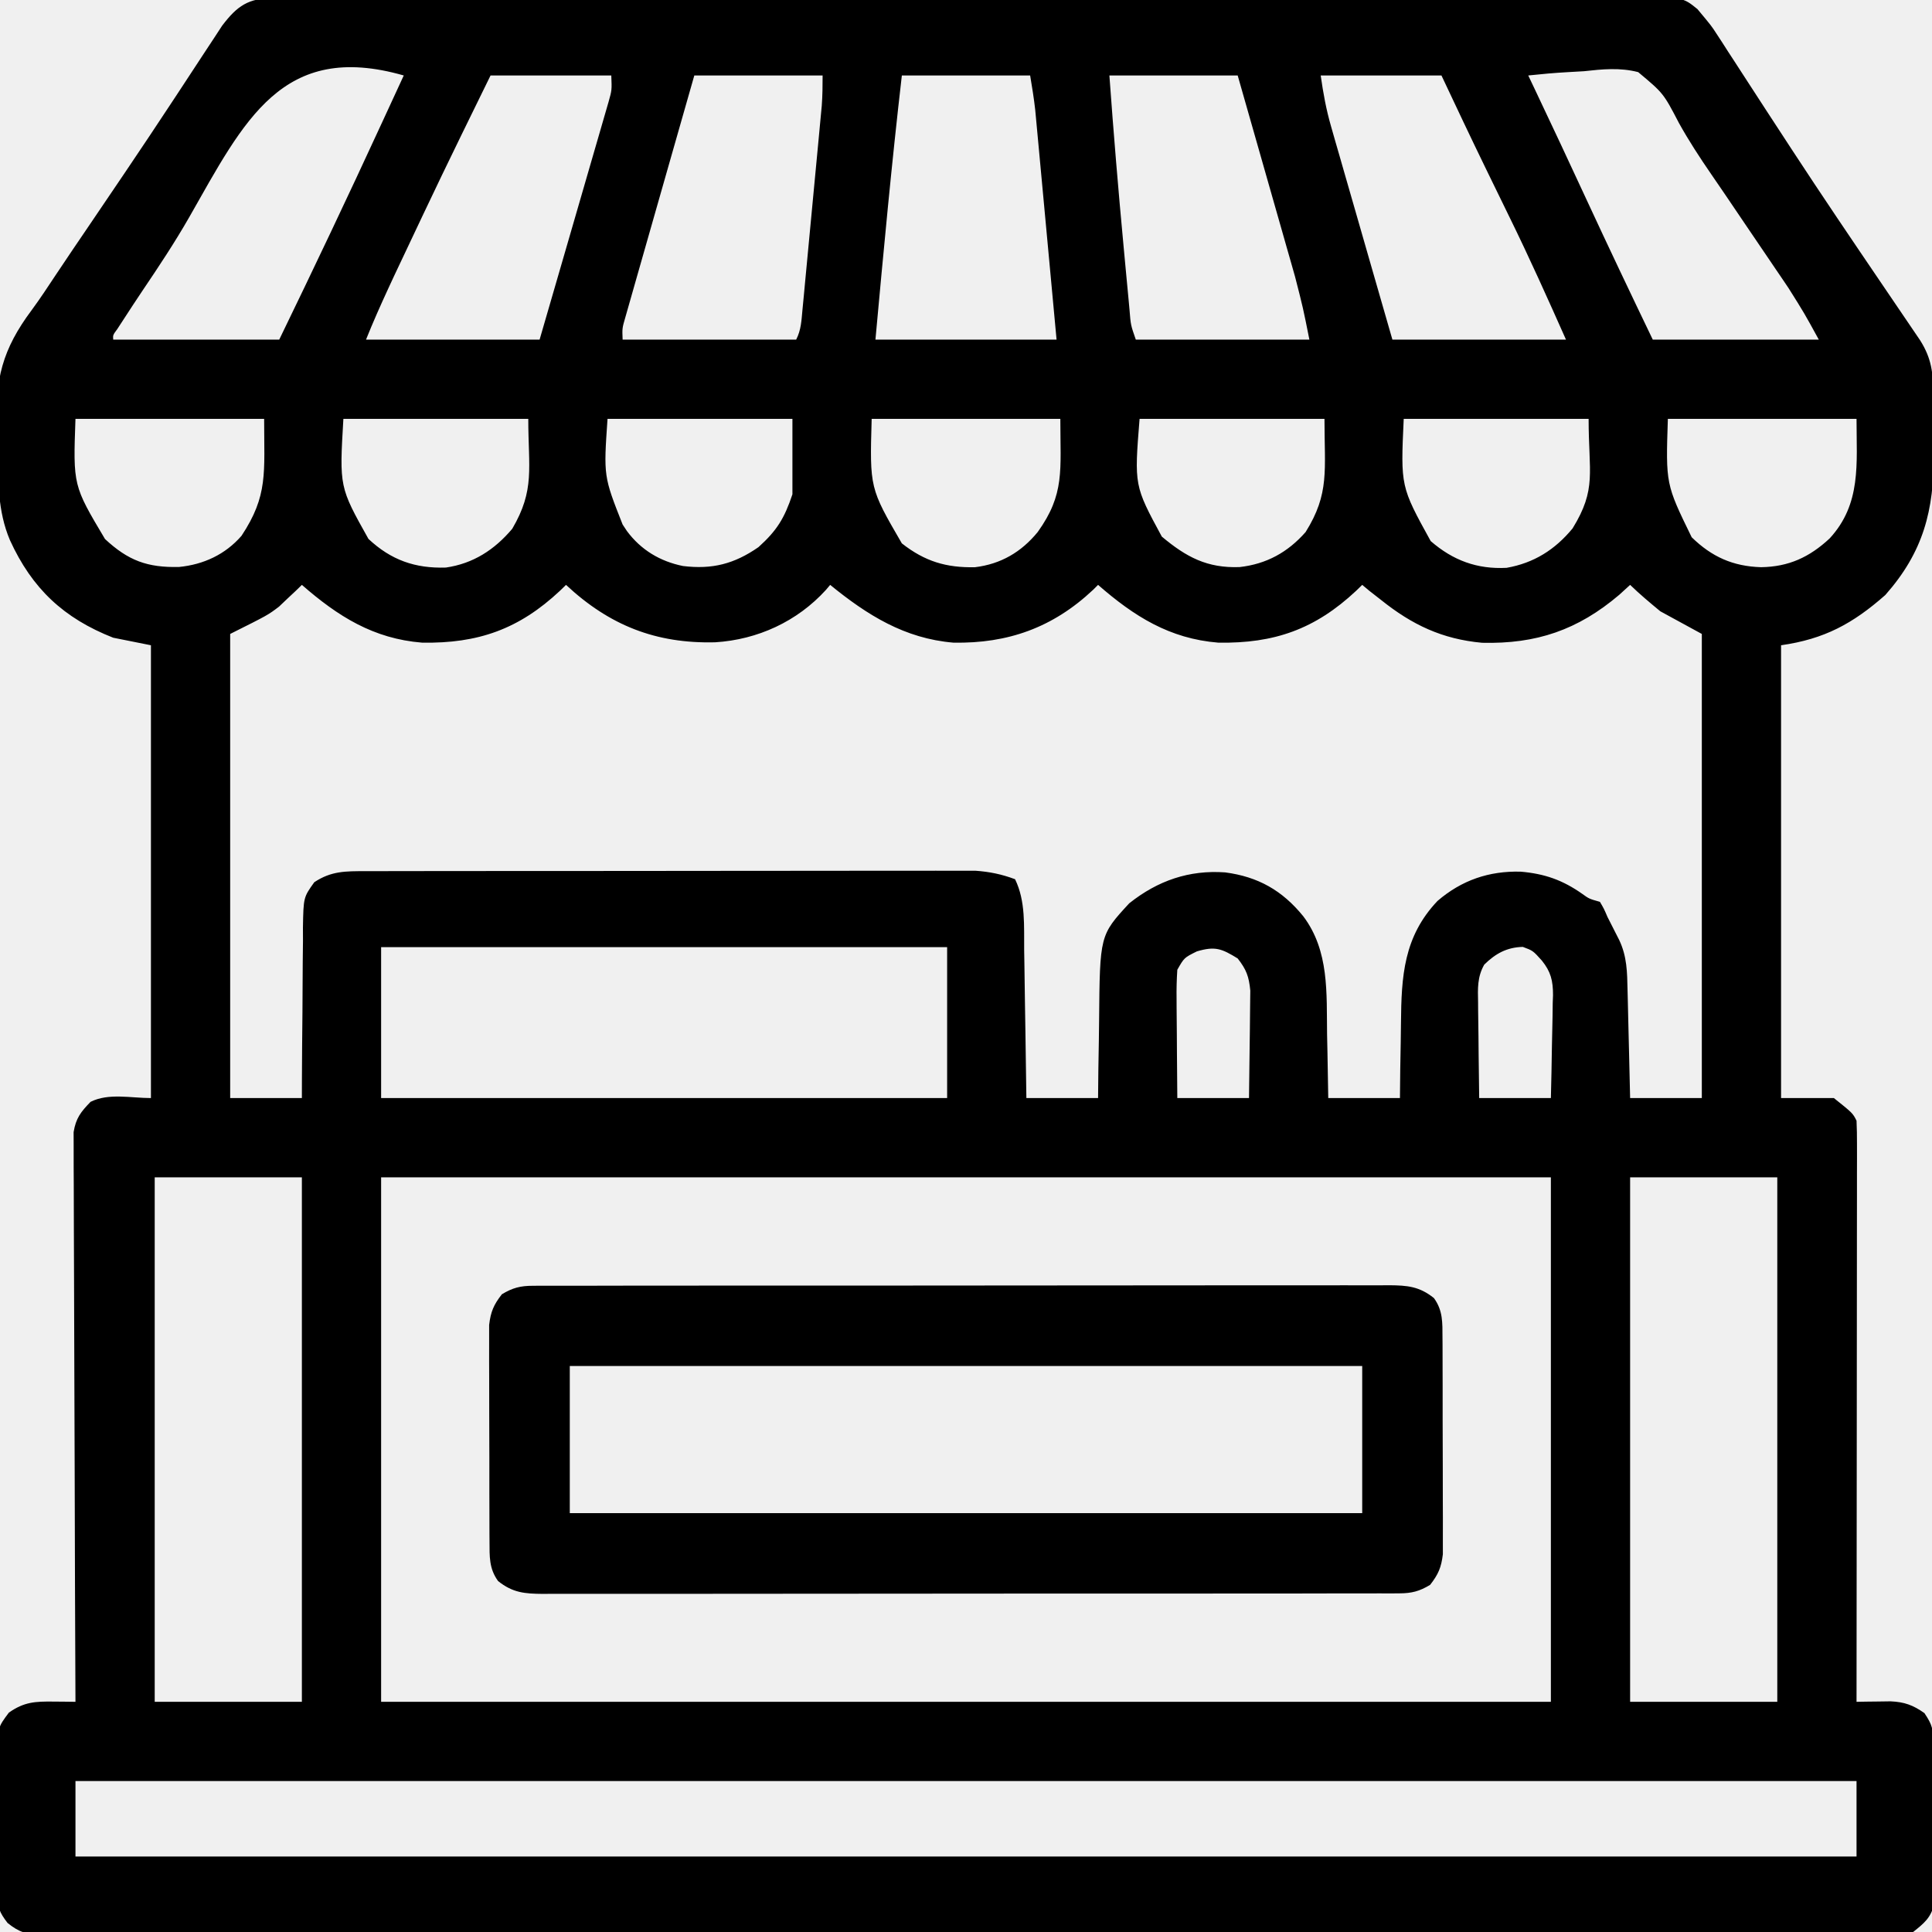
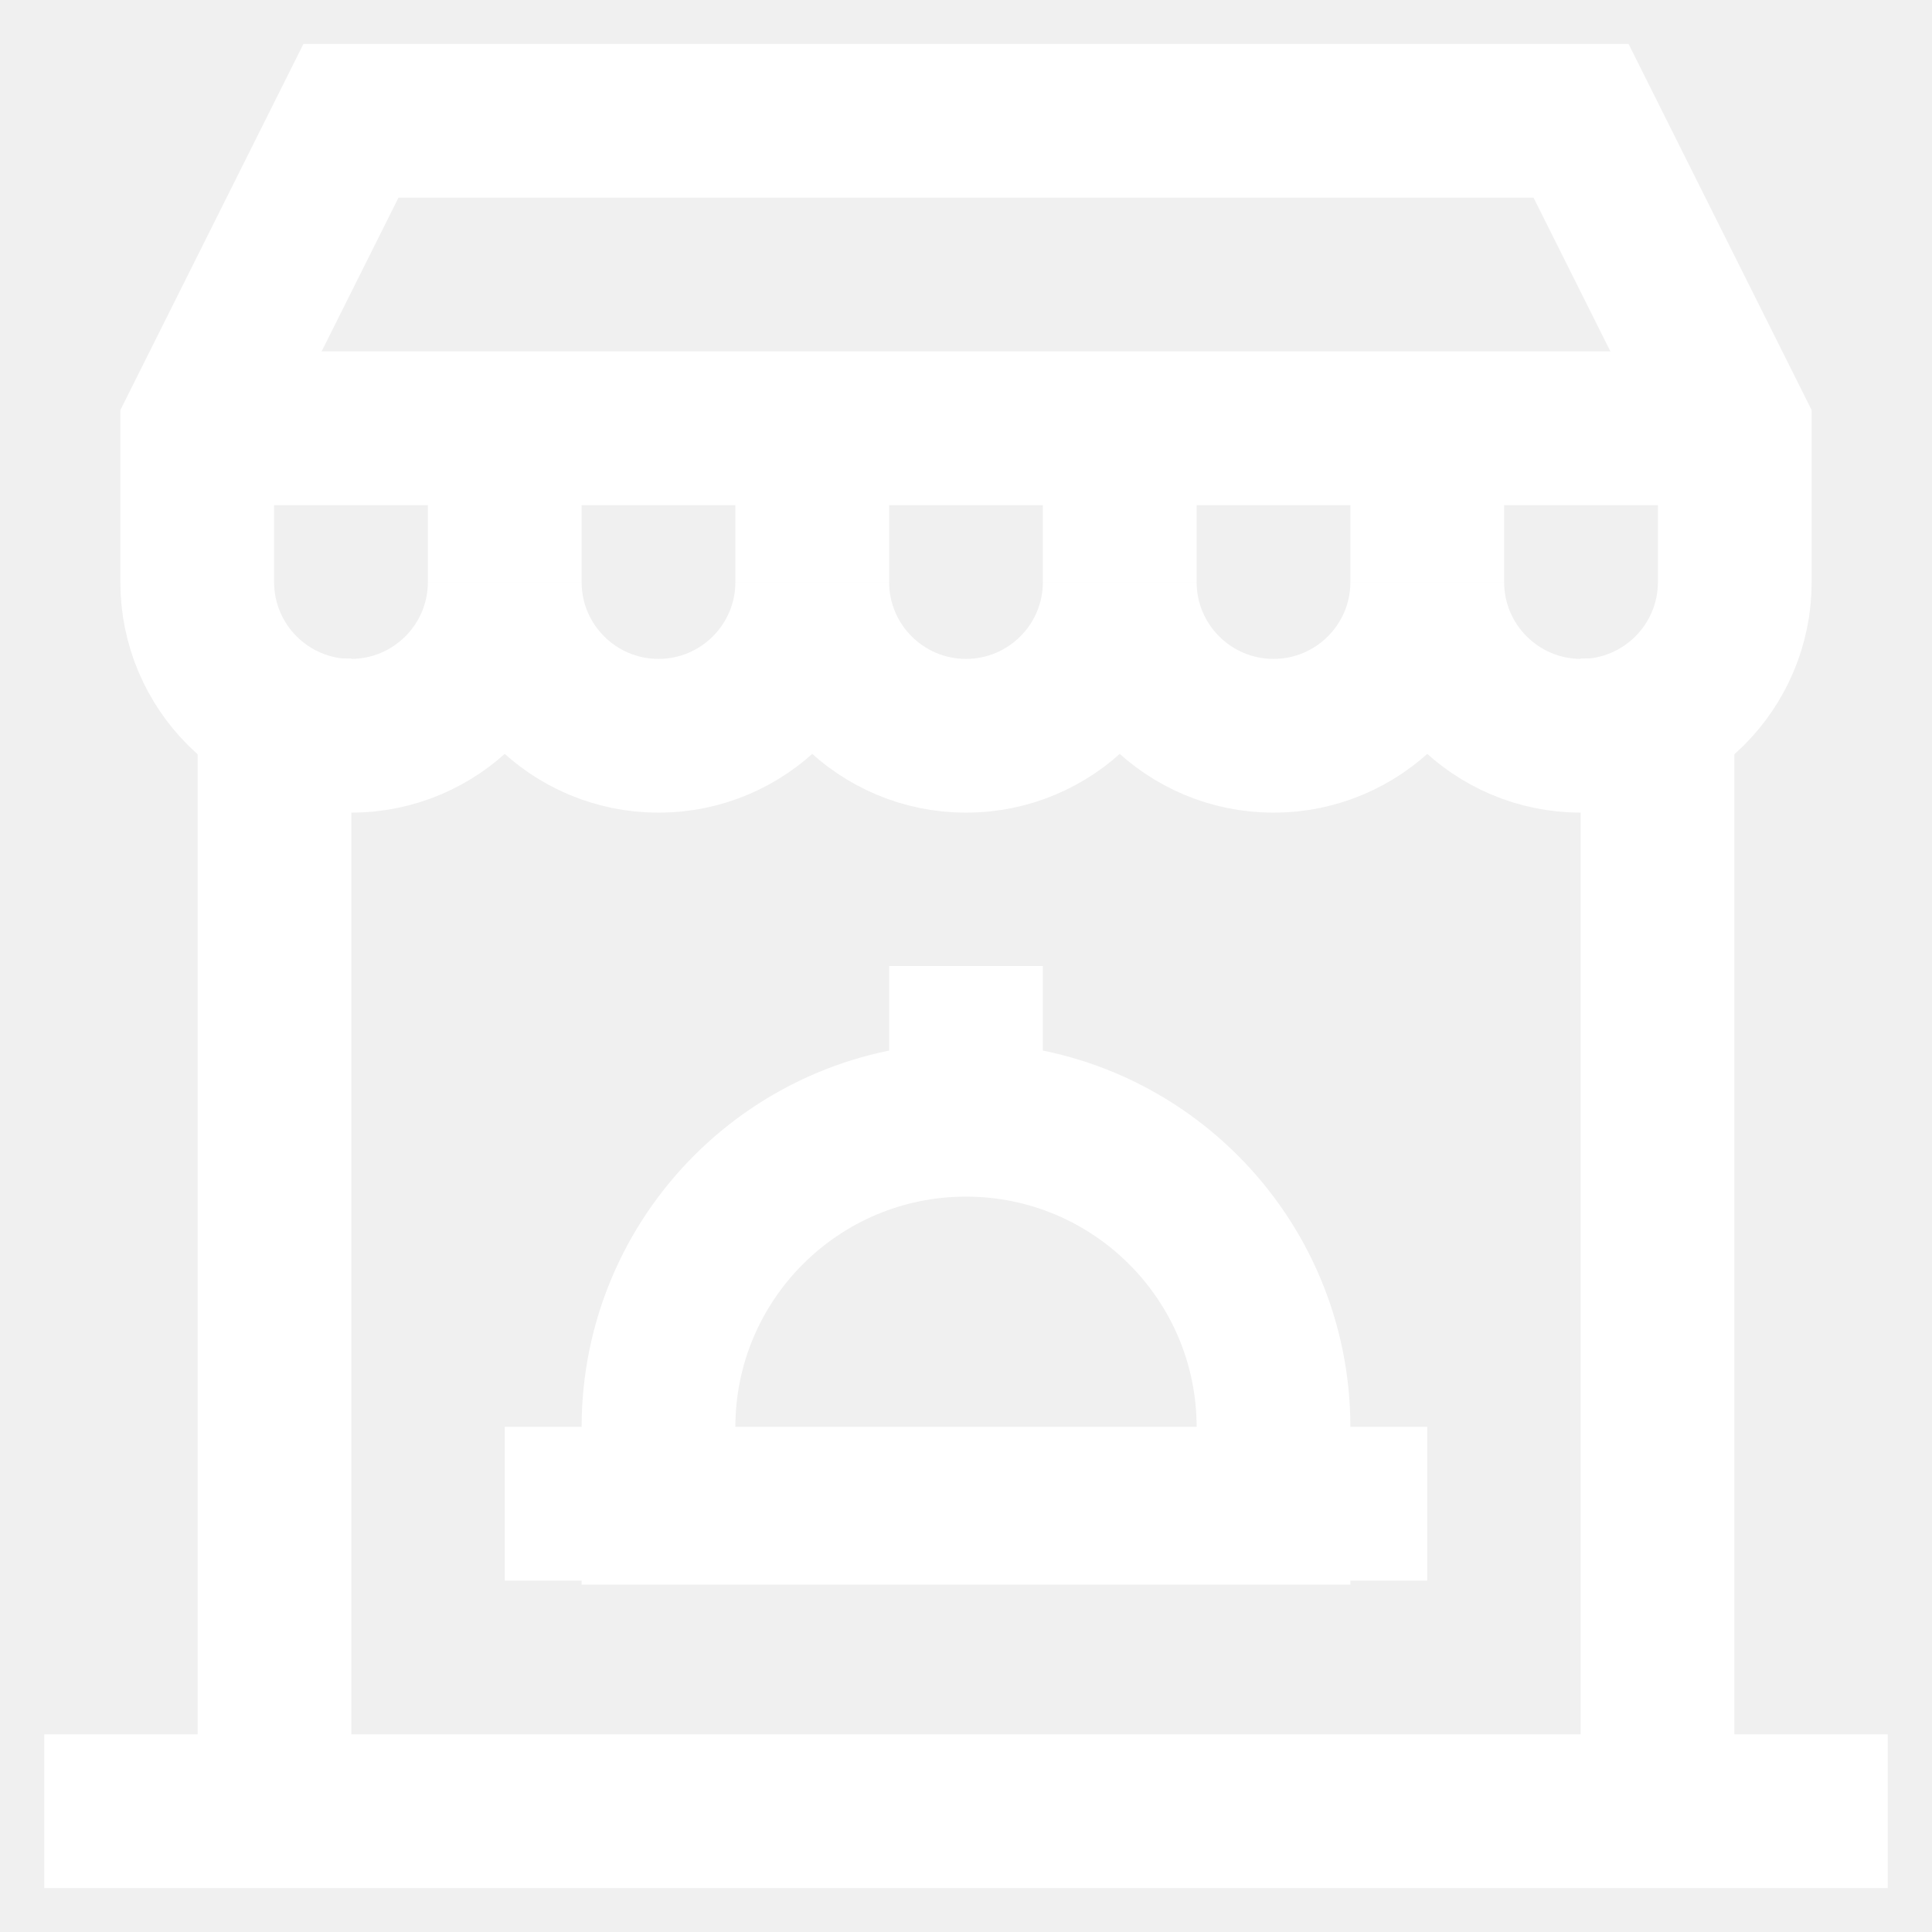
- <svg xmlns="http://www.w3.org/2000/svg" version="1.1" width="512" height="512">
-   <path d="M0 0 C0.646 -0.006 1.291 -0.012 1.956 -0.019 C4.123 -0.034 6.288 -0.021 8.454 -0.009 C10.022 -0.014 11.589 -0.021 13.156 -0.03 C17.466 -0.048 21.776 -0.042 26.086 -0.031 C30.733 -0.024 35.38 -0.04 40.027 -0.053 C49.131 -0.075 58.236 -0.075 67.341 -0.067 C74.739 -0.06 82.138 -0.062 89.537 -0.068 C90.589 -0.069 91.641 -0.07 92.725 -0.071 C94.863 -0.073 97 -0.074 99.138 -0.076 C119.191 -0.093 139.245 -0.084 159.298 -0.067 C177.653 -0.053 196.007 -0.067 214.361 -0.096 C233.198 -0.126 252.036 -0.137 270.873 -0.127 C273.003 -0.126 275.133 -0.125 277.263 -0.124 C278.311 -0.124 279.359 -0.123 280.439 -0.123 C287.83 -0.12 295.22 -0.13 302.611 -0.145 C311.617 -0.162 320.622 -0.162 329.628 -0.139 C334.224 -0.128 338.82 -0.125 343.416 -0.144 C347.623 -0.16 351.828 -0.154 356.035 -0.129 C357.558 -0.125 359.08 -0.128 360.603 -0.141 C373.41 -0.241 373.41 -0.241 377.31 2.922 C381.001 7.344 381.001 7.344 382.35 9.43 C382.838 10.174 383.325 10.917 383.827 11.683 C384.339 12.483 384.85 13.283 385.377 14.108 C386.213 15.388 386.213 15.388 387.065 16.695 C388.268 18.54 389.466 20.387 390.66 22.237 C393.856 27.185 397.081 32.114 400.303 37.045 C400.968 38.065 401.633 39.084 402.317 40.134 C410.263 52.296 418.415 64.318 426.576 76.336 C427.799 78.137 429.021 79.938 430.243 81.74 C431.346 83.369 432.451 84.996 433.559 86.621 C434.047 87.341 434.535 88.061 435.038 88.803 C435.461 89.425 435.885 90.048 436.321 90.689 C439.366 95.517 439.787 99.372 439.803 105.041 C439.81 105.875 439.816 106.709 439.823 107.568 C439.833 109.334 439.838 111.1 439.838 112.866 C439.842 115.535 439.878 118.203 439.916 120.871 C440.016 135.78 437.175 146.784 427.092 158.194 C418.479 165.781 410.976 169.862 399.467 171.506 C399.467 211.106 399.467 250.706 399.467 291.506 C404.087 291.506 408.707 291.506 413.467 291.506 C418.467 295.506 418.467 295.506 419.467 297.506 C419.561 299.533 419.589 301.564 419.587 303.593 C419.589 305.541 419.589 305.541 419.591 307.528 C419.588 308.975 419.584 310.423 419.58 311.87 C419.58 313.387 419.58 314.905 419.581 316.422 C419.581 320.55 419.575 324.678 419.568 328.806 C419.562 333.117 419.561 337.428 419.56 341.739 C419.557 349.905 419.549 358.072 419.539 366.239 C419.528 375.535 419.522 384.831 419.517 394.127 C419.507 413.254 419.489 432.38 419.467 451.506 C420.291 451.491 421.115 451.476 421.964 451.46 C423.046 451.448 424.127 451.436 425.24 451.424 C426.312 451.409 427.384 451.394 428.488 451.378 C432.15 451.536 434.482 452.385 437.467 454.506 C439.614 457.727 439.728 458.64 439.773 462.357 C439.789 463.342 439.805 464.327 439.822 465.341 C439.827 466.404 439.832 467.466 439.838 468.561 C439.847 469.655 439.856 470.748 439.865 471.875 C439.88 474.19 439.889 476.505 439.892 478.82 C439.904 482.361 439.954 485.9 440.004 489.44 C440.013 491.688 440.021 493.937 440.026 496.186 C440.045 497.244 440.065 498.303 440.085 499.393 C440.079 500.384 440.073 501.375 440.066 502.396 C440.071 503.264 440.076 504.132 440.082 505.027 C439.161 508.742 437.44 510.134 434.467 512.506 C431.462 512.997 429.026 513.18 426.026 513.135 C425.174 513.143 424.322 513.15 423.444 513.157 C420.576 513.176 417.71 513.158 414.841 513.141 C412.77 513.147 410.699 513.155 408.627 513.165 C402.924 513.186 397.222 513.175 391.519 513.16 C385.373 513.148 379.227 513.166 373.081 513.18 C361.734 513.201 350.387 513.199 339.039 513.185 C328.557 513.173 318.074 513.169 307.592 513.175 C306.55 513.176 306.55 513.176 305.486 513.176 C302.666 513.178 299.845 513.18 297.024 513.181 C270.556 513.196 244.088 513.183 217.619 513.156 C194.095 513.132 170.571 513.134 147.047 513.158 C120.627 513.185 94.208 513.195 67.789 513.18 C64.973 513.178 62.158 513.177 59.342 513.175 C58.302 513.175 58.302 513.175 57.241 513.174 C46.764 513.168 36.288 513.175 25.811 513.188 C13.901 513.202 1.99 513.198 -9.92 513.171 C-16.001 513.158 -22.081 513.153 -28.162 513.169 C-33.723 513.184 -39.284 513.176 -44.845 513.15 C-46.862 513.144 -48.879 513.147 -50.896 513.159 C-53.628 513.174 -56.359 513.159 -59.092 513.135 C-59.883 513.147 -60.674 513.159 -61.488 513.171 C-65.521 513.102 -67.328 512.67 -70.521 510.121 C-72.74 507.237 -73.164 506.01 -73.18 502.428 C-73.204 500.951 -73.204 500.951 -73.228 499.445 C-73.218 498.392 -73.208 497.34 -73.197 496.256 C-73.202 495.165 -73.207 494.074 -73.212 492.95 C-73.215 490.647 -73.206 488.344 -73.185 486.041 C-73.158 482.518 -73.185 478.998 -73.217 475.475 C-73.213 473.235 -73.207 470.996 -73.197 468.756 C-73.207 467.704 -73.217 466.652 -73.228 465.568 C-73.111 458.277 -73.111 458.277 -70.179 454.366 C-66.124 451.516 -63.187 451.392 -58.346 451.444 C-57.259 451.453 -56.172 451.462 -55.053 451.471 C-54.221 451.483 -53.39 451.494 -52.533 451.506 C-52.537 450.717 -52.54 449.928 -52.544 449.115 C-52.633 429.919 -52.699 410.724 -52.74 391.528 C-52.761 382.245 -52.789 372.962 -52.835 363.679 C-52.875 355.589 -52.901 347.498 -52.909 339.408 C-52.915 335.123 -52.927 330.839 -52.956 326.555 C-52.983 322.522 -52.992 318.49 -52.986 314.458 C-52.987 312.978 -52.995 311.498 -53.01 310.018 C-53.03 307.997 -53.023 305.975 -53.014 303.954 C-53.018 302.823 -53.021 301.692 -53.025 300.526 C-52.422 296.827 -51.117 295.17 -48.533 292.506 C-43.753 290.116 -37.877 291.506 -32.533 291.506 C-32.533 251.906 -32.533 212.306 -32.533 171.506 C-35.833 170.846 -39.133 170.186 -42.533 169.506 C-55.631 164.361 -64.05 156.494 -69.908 143.631 C-73.224 135.816 -73.005 127.781 -73.158 119.421 C-73.199 117.665 -73.26 115.91 -73.342 114.156 C-73.943 101.091 -71.917 93.085 -64.088 82.619 C-61.845 79.571 -59.777 76.415 -57.688 73.261 C-54.754 68.841 -51.763 64.458 -48.783 60.069 C-46.214 56.278 -43.646 52.486 -41.08 48.694 C-40.443 47.752 -39.805 46.811 -39.149 45.84 C-35.035 39.754 -30.963 33.642 -26.924 27.506 C-26.416 26.737 -25.909 25.968 -25.386 25.176 C-23.022 21.593 -20.666 18.005 -18.323 14.409 C-17.487 13.14 -16.651 11.872 -15.814 10.604 C-15.103 9.516 -14.392 8.428 -13.66 7.307 C-9.647 2.023 -6.696 0.007 0 0 Z M-22.381 58.059 C-26.201 64.738 -30.428 71.113 -34.736 77.483 C-36.463 80.049 -38.151 82.638 -39.834 85.233 C-40.361 86.043 -40.889 86.853 -41.433 87.688 C-42.619 89.295 -42.619 89.295 -42.533 90.506 C-28.013 90.506 -13.493 90.506 1.467 90.506 C10.65 71.584 19.666 52.609 28.467 33.506 C29.592 31.068 30.717 28.631 31.842 26.194 C32.596 24.56 32.596 24.56 33.365 22.893 C33.729 22.105 34.092 21.318 34.467 20.506 C2.2 11.276 -7.833 32.532 -22.381 58.059 Z M57.467 20.506 C44.531 46.917 44.531 46.917 31.967 73.506 C31.434 74.654 30.902 75.803 30.353 76.986 C28.286 81.466 26.301 85.922 24.467 90.506 C39.647 90.506 54.827 90.506 70.467 90.506 C73.849 78.875 73.849 78.875 77.221 67.241 C78.594 62.495 79.968 57.75 81.349 53.006 C82.463 49.182 83.571 45.356 84.675 41.53 C85.098 40.07 85.522 38.611 85.948 37.152 C86.545 35.109 87.134 33.064 87.723 31.019 C88.229 29.273 88.229 29.273 88.746 27.493 C89.623 24.37 89.623 24.37 89.467 20.506 C78.907 20.506 68.347 20.506 57.467 20.506 Z M111.467 20.506 C108.086 32.34 108.086 32.34 104.713 44.176 C103.339 49.003 101.964 53.829 100.585 58.654 C99.472 62.544 98.364 66.434 97.258 70.325 C96.836 71.811 96.411 73.296 95.986 74.781 C95.39 76.858 94.8 78.936 94.211 81.015 C93.874 82.199 93.536 83.382 93.188 84.602 C92.346 87.493 92.346 87.493 92.467 90.506 C107.647 90.506 122.827 90.506 138.467 90.506 C139.793 87.854 139.85 85.534 140.131 82.575 C140.251 81.33 140.371 80.085 140.495 78.802 C140.623 77.437 140.75 76.071 140.877 74.705 C141.01 73.308 141.143 71.91 141.276 70.512 C141.555 67.58 141.832 64.647 142.106 61.713 C142.457 57.96 142.813 54.208 143.172 50.456 C143.447 47.567 143.72 44.679 143.993 41.79 C144.123 40.407 144.255 39.024 144.386 37.641 C144.571 35.703 144.751 33.764 144.932 31.825 C145.087 30.172 145.087 30.172 145.246 28.486 C145.443 25.832 145.467 23.167 145.467 20.506 C134.247 20.506 123.027 20.506 111.467 20.506 Z M166.467 20.506 C163.772 43.814 161.605 67.14 159.467 90.506 C175.307 90.506 191.147 90.506 207.467 90.506 C206.427 79.277 206.427 79.277 205.383 68.049 C204.956 63.467 204.529 58.885 204.106 54.303 C203.764 50.607 203.42 46.911 203.075 43.215 C202.944 41.808 202.813 40.4 202.684 38.993 C202.502 37.016 202.317 35.039 202.131 33.062 C202.027 31.939 201.922 30.815 201.815 29.657 C201.476 26.593 200.974 23.548 200.467 20.506 C189.247 20.506 178.027 20.506 166.467 20.506 Z M221.467 20.506 C222.568 35.734 223.831 50.935 225.26 66.135 C225.44 68.051 225.618 69.968 225.796 71.885 C226.048 74.603 226.305 77.32 226.565 80.037 C226.641 80.863 226.717 81.689 226.795 82.54 C227.121 86.654 227.121 86.654 228.467 90.506 C243.647 90.506 258.827 90.506 274.467 90.506 C272.792 82.099 272.792 82.099 270.679 73.863 C270.339 72.663 269.999 71.462 269.648 70.225 C269.287 68.964 268.925 67.704 268.553 66.405 C268.174 65.074 267.796 63.743 267.418 62.412 C266.432 58.942 265.441 55.474 264.449 52.006 C263.434 48.453 262.423 44.9 261.412 41.346 C259.435 34.398 257.451 27.452 255.467 20.506 C244.247 20.506 233.027 20.506 221.467 20.506 Z M277.467 20.506 C278.159 25.351 278.901 29.457 280.233 34.084 C280.593 35.345 280.953 36.606 281.325 37.905 C281.717 39.26 282.109 40.616 282.502 41.971 C282.905 43.373 283.307 44.776 283.708 46.178 C284.761 49.851 285.82 53.521 286.88 57.191 C288.153 61.605 289.419 66.022 290.687 70.438 C292.608 77.129 294.538 83.817 296.467 90.506 C311.647 90.506 326.827 90.506 342.467 90.506 C337.625 79.612 332.777 68.82 327.537 58.126 C325.8 54.581 324.074 51.032 322.346 47.483 C322.009 46.793 321.673 46.103 321.327 45.392 C317.303 37.13 313.38 28.821 309.467 20.506 C298.907 20.506 288.347 20.506 277.467 20.506 Z M332.467 20.506 C332.966 21.553 333.465 22.6 333.979 23.678 C338.655 33.512 343.268 43.374 347.842 53.256 C353.614 65.723 359.514 78.124 365.467 90.506 C379.987 90.506 394.507 90.506 409.467 90.506 C405.631 83.504 405.631 83.504 401.428 76.823 C400.615 75.62 400.615 75.62 399.787 74.392 C399.216 73.555 398.645 72.717 398.057 71.854 C397.449 70.955 396.84 70.056 396.214 69.13 C394.281 66.274 392.343 63.421 390.404 60.569 C388.499 57.758 386.595 54.947 384.694 52.134 C383.438 50.285 382.176 48.44 380.906 46.6 C377.886 42.206 375.024 37.814 372.429 33.155 C368.282 25.202 368.282 25.202 361.607 19.622 C356.778 18.365 352.117 18.838 347.217 19.381 C345.779 19.472 344.34 19.554 342.901 19.627 C339.411 19.824 335.943 20.132 332.467 20.506 Z M-52.533 111.506 C-53.167 129.16 -53.167 129.16 -44.705 143.354 C-38.54 149.084 -33.463 150.958 -25.057 150.756 C-18.592 150.116 -12.846 147.465 -8.533 142.506 C-1.45 131.805 -2.533 125.846 -2.533 111.506 C-19.033 111.506 -35.533 111.506 -52.533 111.506 Z M18.467 111.506 C17.4 129.566 17.4 129.566 25.111 143.323 C31.092 148.926 37.466 151.174 45.623 150.916 C52.889 149.868 58.537 146.184 63.213 140.643 C69.289 130.289 67.467 124.61 67.467 111.506 C51.297 111.506 35.127 111.506 18.467 111.506 Z M88.467 111.506 C87.417 126.718 87.417 126.718 92.467 139.506 C92.841 140.073 93.215 140.641 93.6 141.225 C97.301 146.225 102.391 149.282 108.467 150.506 C116.2 151.456 122.062 149.958 128.467 145.506 C133.345 141.115 135.351 137.855 137.467 131.506 C137.467 124.906 137.467 118.306 137.467 111.506 C121.297 111.506 105.127 111.506 88.467 111.506 Z M158.467 111.506 C157.948 129.847 157.948 129.847 166.467 144.506 C172.534 149.282 178.239 150.995 185.873 150.823 C192.707 149.989 198.127 146.811 202.467 141.506 C209.688 131.413 208.467 125.263 208.467 111.506 C191.967 111.506 175.467 111.506 158.467 111.506 Z M229.467 111.506 C228.047 129.202 228.047 129.202 235.361 142.713 C241.846 148.141 247.369 151.101 255.983 150.787 C263.096 149.982 268.738 146.884 273.467 141.506 C279.861 131.276 278.467 125.194 278.467 111.506 C262.297 111.506 246.127 111.506 229.467 111.506 Z M299.467 111.506 C298.639 129.427 298.639 129.427 306.615 143.897 C312.517 149.027 318.918 151.395 326.729 150.987 C333.98 149.714 339.566 146.177 344.213 140.545 C350.668 130.048 348.467 125.854 348.467 111.506 C332.297 111.506 316.127 111.506 299.467 111.506 Z M369.467 111.506 C368.899 128.785 368.899 128.785 375.779 142.881 C381.099 148.077 386.724 150.591 394.154 150.819 C401.498 150.711 406.991 148.174 412.342 143.194 C420.788 134.024 419.467 123.436 419.467 111.506 C402.967 111.506 386.467 111.506 369.467 111.506 Z M7.467 155.506 C6.933 156.026 6.4 156.545 5.85 157.08 C5.105 157.778 4.36 158.475 3.592 159.194 C2.873 159.878 2.153 160.563 1.412 161.268 C-1.533 163.506 -1.533 163.506 -11.533 168.506 C-11.533 209.096 -11.533 249.686 -11.533 291.506 C-5.263 291.506 1.007 291.506 7.467 291.506 C7.473 289.092 7.473 289.092 7.479 286.628 C7.501 280.655 7.555 274.683 7.62 268.71 C7.643 266.125 7.657 263.54 7.662 260.955 C7.672 257.238 7.713 253.523 7.76 249.807 C7.754 248.074 7.754 248.074 7.748 246.306 C7.893 238.308 7.893 238.308 10.761 234.3 C15.286 231.3 19.048 231.38 24.431 231.372 C25.131 231.37 25.832 231.368 26.554 231.366 C28.903 231.359 31.251 231.36 33.599 231.361 C35.283 231.358 36.967 231.354 38.65 231.351 C43.225 231.342 47.799 231.34 52.374 231.339 C56.193 231.338 60.013 231.334 63.832 231.331 C72.845 231.323 81.858 231.32 90.87 231.321 C100.165 231.321 109.459 231.311 118.753 231.295 C126.734 231.282 134.716 231.277 142.697 231.277 C147.463 231.278 152.229 231.275 156.995 231.264 C161.479 231.254 165.963 231.254 170.447 231.262 C172.091 231.263 173.734 231.26 175.378 231.254 C177.626 231.247 179.874 231.251 182.122 231.259 C183.379 231.258 184.636 231.258 185.931 231.257 C189.727 231.524 192.901 232.179 196.467 233.506 C199.313 239.324 198.813 245.978 198.881 252.346 C198.91 254.029 198.91 254.029 198.94 255.746 C198.999 259.312 199.046 262.878 199.092 266.444 C199.13 268.869 199.169 271.294 199.209 273.719 C199.305 279.648 199.389 285.577 199.467 291.506 C205.737 291.506 212.007 291.506 218.467 291.506 C218.493 288.951 218.518 286.396 218.545 283.764 C218.584 281.258 218.629 278.753 218.674 276.247 C218.702 274.521 218.724 272.795 218.738 271.069 C218.935 248.332 218.935 248.332 226.733 239.885 C234.307 233.863 242.61 231.017 252.151 231.698 C260.871 232.847 267.292 236.486 272.842 243.319 C279.766 252.491 279.002 263.69 279.154 274.569 C279.188 276.214 279.222 277.859 279.258 279.504 C279.345 283.505 279.405 287.505 279.467 291.506 C285.737 291.506 292.007 291.506 298.467 291.506 C298.493 289.023 298.518 286.541 298.545 283.983 C298.584 281.547 298.629 279.111 298.674 276.675 C298.702 274.997 298.724 273.319 298.738 271.641 C298.849 259.231 299.425 248.743 308.424 239.264 C314.815 233.765 322.081 231.284 330.467 231.506 C336.812 232.056 341.567 233.721 346.776 237.385 C348.585 238.69 348.585 238.69 351.467 239.506 C352.526 241.315 352.526 241.315 353.467 243.506 C353.979 244.514 353.979 244.514 354.502 245.541 C354.841 246.21 355.18 246.879 355.529 247.569 C356.042 248.576 356.042 248.576 356.565 249.604 C358.652 254.005 358.683 258.121 358.783 262.893 C358.804 263.71 358.825 264.527 358.846 265.369 C358.912 267.977 358.971 270.585 359.029 273.194 C359.073 274.963 359.116 276.731 359.16 278.5 C359.268 282.835 359.367 287.171 359.467 291.506 C365.737 291.506 372.007 291.506 378.467 291.506 C378.467 250.916 378.467 210.326 378.467 168.506 C373.022 165.536 373.022 165.536 367.467 162.506 C364.682 160.204 362.043 158.001 359.467 155.506 C358.518 156.372 357.569 157.239 356.592 158.131 C345.617 167.453 334.639 171.201 320.244 170.85 C309.673 169.888 301.67 166.078 293.467 159.506 C292.436 158.702 291.404 157.897 290.342 157.069 C289.723 156.553 289.104 156.037 288.467 155.506 C287.933 156.026 287.4 156.545 286.85 157.08 C275.969 167.265 265.165 171.054 250.354 170.819 C237.385 169.776 228.011 163.827 218.467 155.506 C218.029 155.942 217.59 156.378 217.139 156.826 C206.463 166.851 194.555 171.077 180.123 170.815 C167.199 169.724 157.306 163.518 147.467 155.506 C146.918 156.16 146.918 156.16 146.358 156.826 C138.732 165.214 128.235 170.026 116.994 170.721 C101.302 171.114 88.98 166.252 77.467 155.506 C76.933 156.026 76.4 156.545 75.85 157.08 C64.969 167.265 54.165 171.054 39.354 170.819 C26.385 169.776 17.011 163.827 7.467 155.506 Z M28.467 251.506 C28.467 264.706 28.467 277.906 28.467 291.506 C77.967 291.506 127.467 291.506 178.467 291.506 C178.467 278.306 178.467 265.106 178.467 251.506 C128.967 251.506 79.467 251.506 28.467 251.506 Z M244.654 252.631 C241.291 254.298 241.291 254.298 239.467 257.506 C239.295 260.12 239.235 262.625 239.272 265.237 C239.274 265.987 239.277 266.737 239.28 267.511 C239.291 269.905 239.316 272.299 239.342 274.694 C239.352 276.318 239.361 277.942 239.369 279.567 C239.39 283.547 239.429 287.526 239.467 291.506 C245.737 291.506 252.007 291.506 258.467 291.506 C258.536 287.04 258.596 282.575 258.632 278.109 C258.647 276.591 258.667 275.073 258.693 273.555 C258.73 271.368 258.747 269.182 258.76 266.994 C258.776 265.68 258.791 264.366 258.807 263.011 C258.444 259.268 257.764 257.447 255.467 254.506 C251.22 251.893 249.497 251.202 244.654 252.631 Z M320.806 256.144 C318.946 259.426 319.093 262.449 319.174 266.116 C319.178 266.842 319.182 267.569 319.187 268.318 C319.204 270.631 319.241 272.943 319.279 275.256 C319.294 276.828 319.308 278.399 319.32 279.971 C319.351 283.817 319.41 287.66 319.467 291.506 C325.737 291.506 332.007 291.506 338.467 291.506 C338.582 286.915 338.681 282.328 338.742 277.737 C338.767 276.177 338.801 274.617 338.844 273.058 C338.905 270.809 338.933 268.561 338.955 266.311 C338.994 265.275 338.994 265.275 339.033 264.217 C339.036 260.389 338.446 258.019 336.089 255.085 C333.713 252.44 333.713 252.44 331.029 251.444 C326.814 251.546 323.786 253.206 320.806 256.144 Z M-31.533 312.506 C-31.533 358.376 -31.533 404.246 -31.533 451.506 C-18.663 451.506 -5.793 451.506 7.467 451.506 C7.467 405.636 7.467 359.766 7.467 312.506 C-5.403 312.506 -18.273 312.506 -31.533 312.506 Z M28.467 312.506 C28.467 358.376 28.467 404.246 28.467 451.506 C130.767 451.506 233.067 451.506 338.467 451.506 C338.467 405.636 338.467 359.766 338.467 312.506 C236.167 312.506 133.867 312.506 28.467 312.506 Z M359.467 312.506 C359.467 358.376 359.467 404.246 359.467 451.506 C372.337 451.506 385.207 451.506 398.467 451.506 C398.467 405.636 398.467 359.766 398.467 312.506 C385.597 312.506 372.727 312.506 359.467 312.506 Z M-52.533 472.506 C-52.533 479.106 -52.533 485.706 -52.533 492.506 C103.227 492.506 258.987 492.506 419.467 492.506 C419.467 485.906 419.467 479.306 419.467 472.506 C263.707 472.506 107.947 472.506 -52.533 472.506 Z " fill="#000000" transform="translate(72.53308,-0.5061579)" />
-   <path d="M0 0 C0.834 -0.006 1.668 -0.012 2.527 -0.018 C3.894 -0.012 3.894 -0.012 5.288 -0.006 C6.745 -0.012 6.745 -0.012 8.232 -0.018 C11.497 -0.028 14.762 -0.024 18.027 -0.02 C20.365 -0.025 22.702 -0.03 25.039 -0.036 C31.394 -0.049 37.75 -0.05 44.105 -0.047 C50.076 -0.046 56.047 -0.052 62.018 -0.058 C74.566 -0.068 87.114 -0.066 99.663 -0.06 C111.144 -0.055 122.624 -0.066 134.105 -0.085 C145.893 -0.105 157.68 -0.113 169.467 -0.109 C176.085 -0.107 182.704 -0.11 189.322 -0.124 C195.544 -0.136 201.767 -0.135 207.989 -0.121 C210.275 -0.119 212.561 -0.122 214.847 -0.13 C217.963 -0.14 221.079 -0.132 224.195 -0.12 C225.104 -0.127 226.013 -0.134 226.949 -0.142 C231.727 -0.101 234.925 0.143 238.805 3.254 C241.22 6.572 241.064 9.764 241.079 13.78 C241.085 14.426 241.09 15.072 241.095 15.737 C241.109 17.867 241.108 19.996 241.106 22.126 C241.11 23.61 241.114 25.094 241.119 26.579 C241.126 29.688 241.126 32.798 241.121 35.907 C241.115 39.886 241.132 43.865 241.155 47.844 C241.17 50.909 241.17 53.974 241.167 57.04 C241.168 58.506 241.173 59.973 241.183 61.44 C241.196 63.494 241.189 65.546 241.177 67.6 C241.178 68.767 241.178 69.934 241.179 71.137 C240.758 74.645 239.973 76.48 237.805 79.254 C234.988 80.967 232.887 81.505 229.61 81.509 C228.359 81.518 228.359 81.518 227.083 81.527 C225.716 81.521 225.716 81.521 224.322 81.515 C222.864 81.521 222.864 81.521 221.377 81.527 C218.112 81.537 214.847 81.533 211.582 81.529 C209.245 81.533 206.908 81.539 204.571 81.545 C198.215 81.558 191.86 81.559 185.505 81.556 C179.534 81.555 173.563 81.561 167.592 81.566 C155.043 81.577 142.495 81.575 129.947 81.569 C118.466 81.564 106.985 81.575 95.504 81.594 C83.717 81.614 71.93 81.622 60.142 81.618 C53.524 81.616 46.906 81.619 40.288 81.633 C34.065 81.645 27.843 81.643 21.621 81.63 C19.335 81.628 17.048 81.631 14.762 81.639 C11.646 81.649 8.531 81.641 5.415 81.629 C4.506 81.636 3.597 81.643 2.661 81.651 C-2.117 81.61 -5.315 81.366 -9.195 78.254 C-11.61 74.936 -11.454 71.745 -11.47 67.729 C-11.475 67.083 -11.48 66.437 -11.485 65.772 C-11.499 63.642 -11.498 61.513 -11.496 59.383 C-11.5 57.899 -11.504 56.414 -11.509 54.93 C-11.516 51.821 -11.516 48.711 -11.511 45.602 C-11.505 41.623 -11.522 37.644 -11.545 33.665 C-11.56 30.6 -11.561 27.535 -11.558 24.469 C-11.558 23.003 -11.563 21.536 -11.573 20.069 C-11.586 18.015 -11.579 15.963 -11.567 13.909 C-11.568 12.742 -11.569 11.575 -11.569 10.372 C-11.148 6.864 -10.364 5.029 -8.195 2.254 C-5.378 0.542 -3.277 0.004 0 0 Z M9.805 21.254 C9.805 34.124 9.805 46.994 9.805 60.254 C79.105 60.254 148.405 60.254 219.805 60.254 C219.805 47.384 219.805 34.514 219.805 21.254 C150.505 21.254 81.205 21.254 9.805 21.254 Z " fill="#000000" transform="translate(141.1952,340.7455)" />
+ <svg xmlns="http://www.w3.org/2000/svg" width="800px" height="800px" viewBox="0 0 24 24" id="Layer_1" data-name="Layer 1" fill="#000000">
+   <g id="SVGRepo_bgCarrier" stroke-width="0" />
+   <g id="SVGRepo_tracerCarrier" stroke-linecap="round" stroke-linejoin="round" />
+   <g id="SVGRepo_iconCarrier">
+     <defs>
+       <style>.cls-1{fill:none;stroke:#ffffff;stroke-miterlimit:10;stroke-width:1.91px;}</style>
+     </defs>
+     <path class="cls-1" d="M19.64,1.5H4.36L2.45,5.32V7.23a1.91,1.91,0,0,0,3.82,0,1.91,1.91,0,0,0,3.82,0,1.91,1.91,0,0,0,3.82,0,1.91,1.91,0,1,0,3.82,0,1.91,1.91,0,1,0,3.82,0V5.32Z" />
+     <path class="cls-1" d="M12,13.91h0a3.82,3.82,0,0,1,3.82,3.82v1a0,0,0,0,1,0,0H8.18a0,0,0,0,1,0,0v-1A3.82,3.82,0,0,1,12,13.91Z" />
+     <line class="cls-1" x1="12" y1="12" x2="12" y2="13.91" />
+     <line class="cls-1" x1="6.27" y1="18.68" x2="17.73" y2="18.68" />
+     <line class="cls-1" x1="0.55" y1="22.5" x2="23.45" y2="22.5" />
+     <line class="cls-1" x1="3.41" y1="8.18" x2="3.41" y2="22.5" />
+     <line class="cls-1" x1="20.59" y1="8.18" x2="20.59" y2="22.5" />
+     <line class="cls-1" x1="2.45" y1="5.32" x2="21.55" y2="5.32" />
+     <line class="cls-1" x1="6.27" y1="5.32" x2="6.27" y2="7.23" />
+     <line class="cls-1" x1="10.09" y1="5.32" x2="10.09" y2="7.23" />
+     <line class="cls-1" x1="13.91" y1="5.32" x2="13.91" y2="7.23" />
+     <line class="cls-1" x1="17.73" y1="5.32" x2="17.73" y2="7.23" />
+   </g>
</svg>
